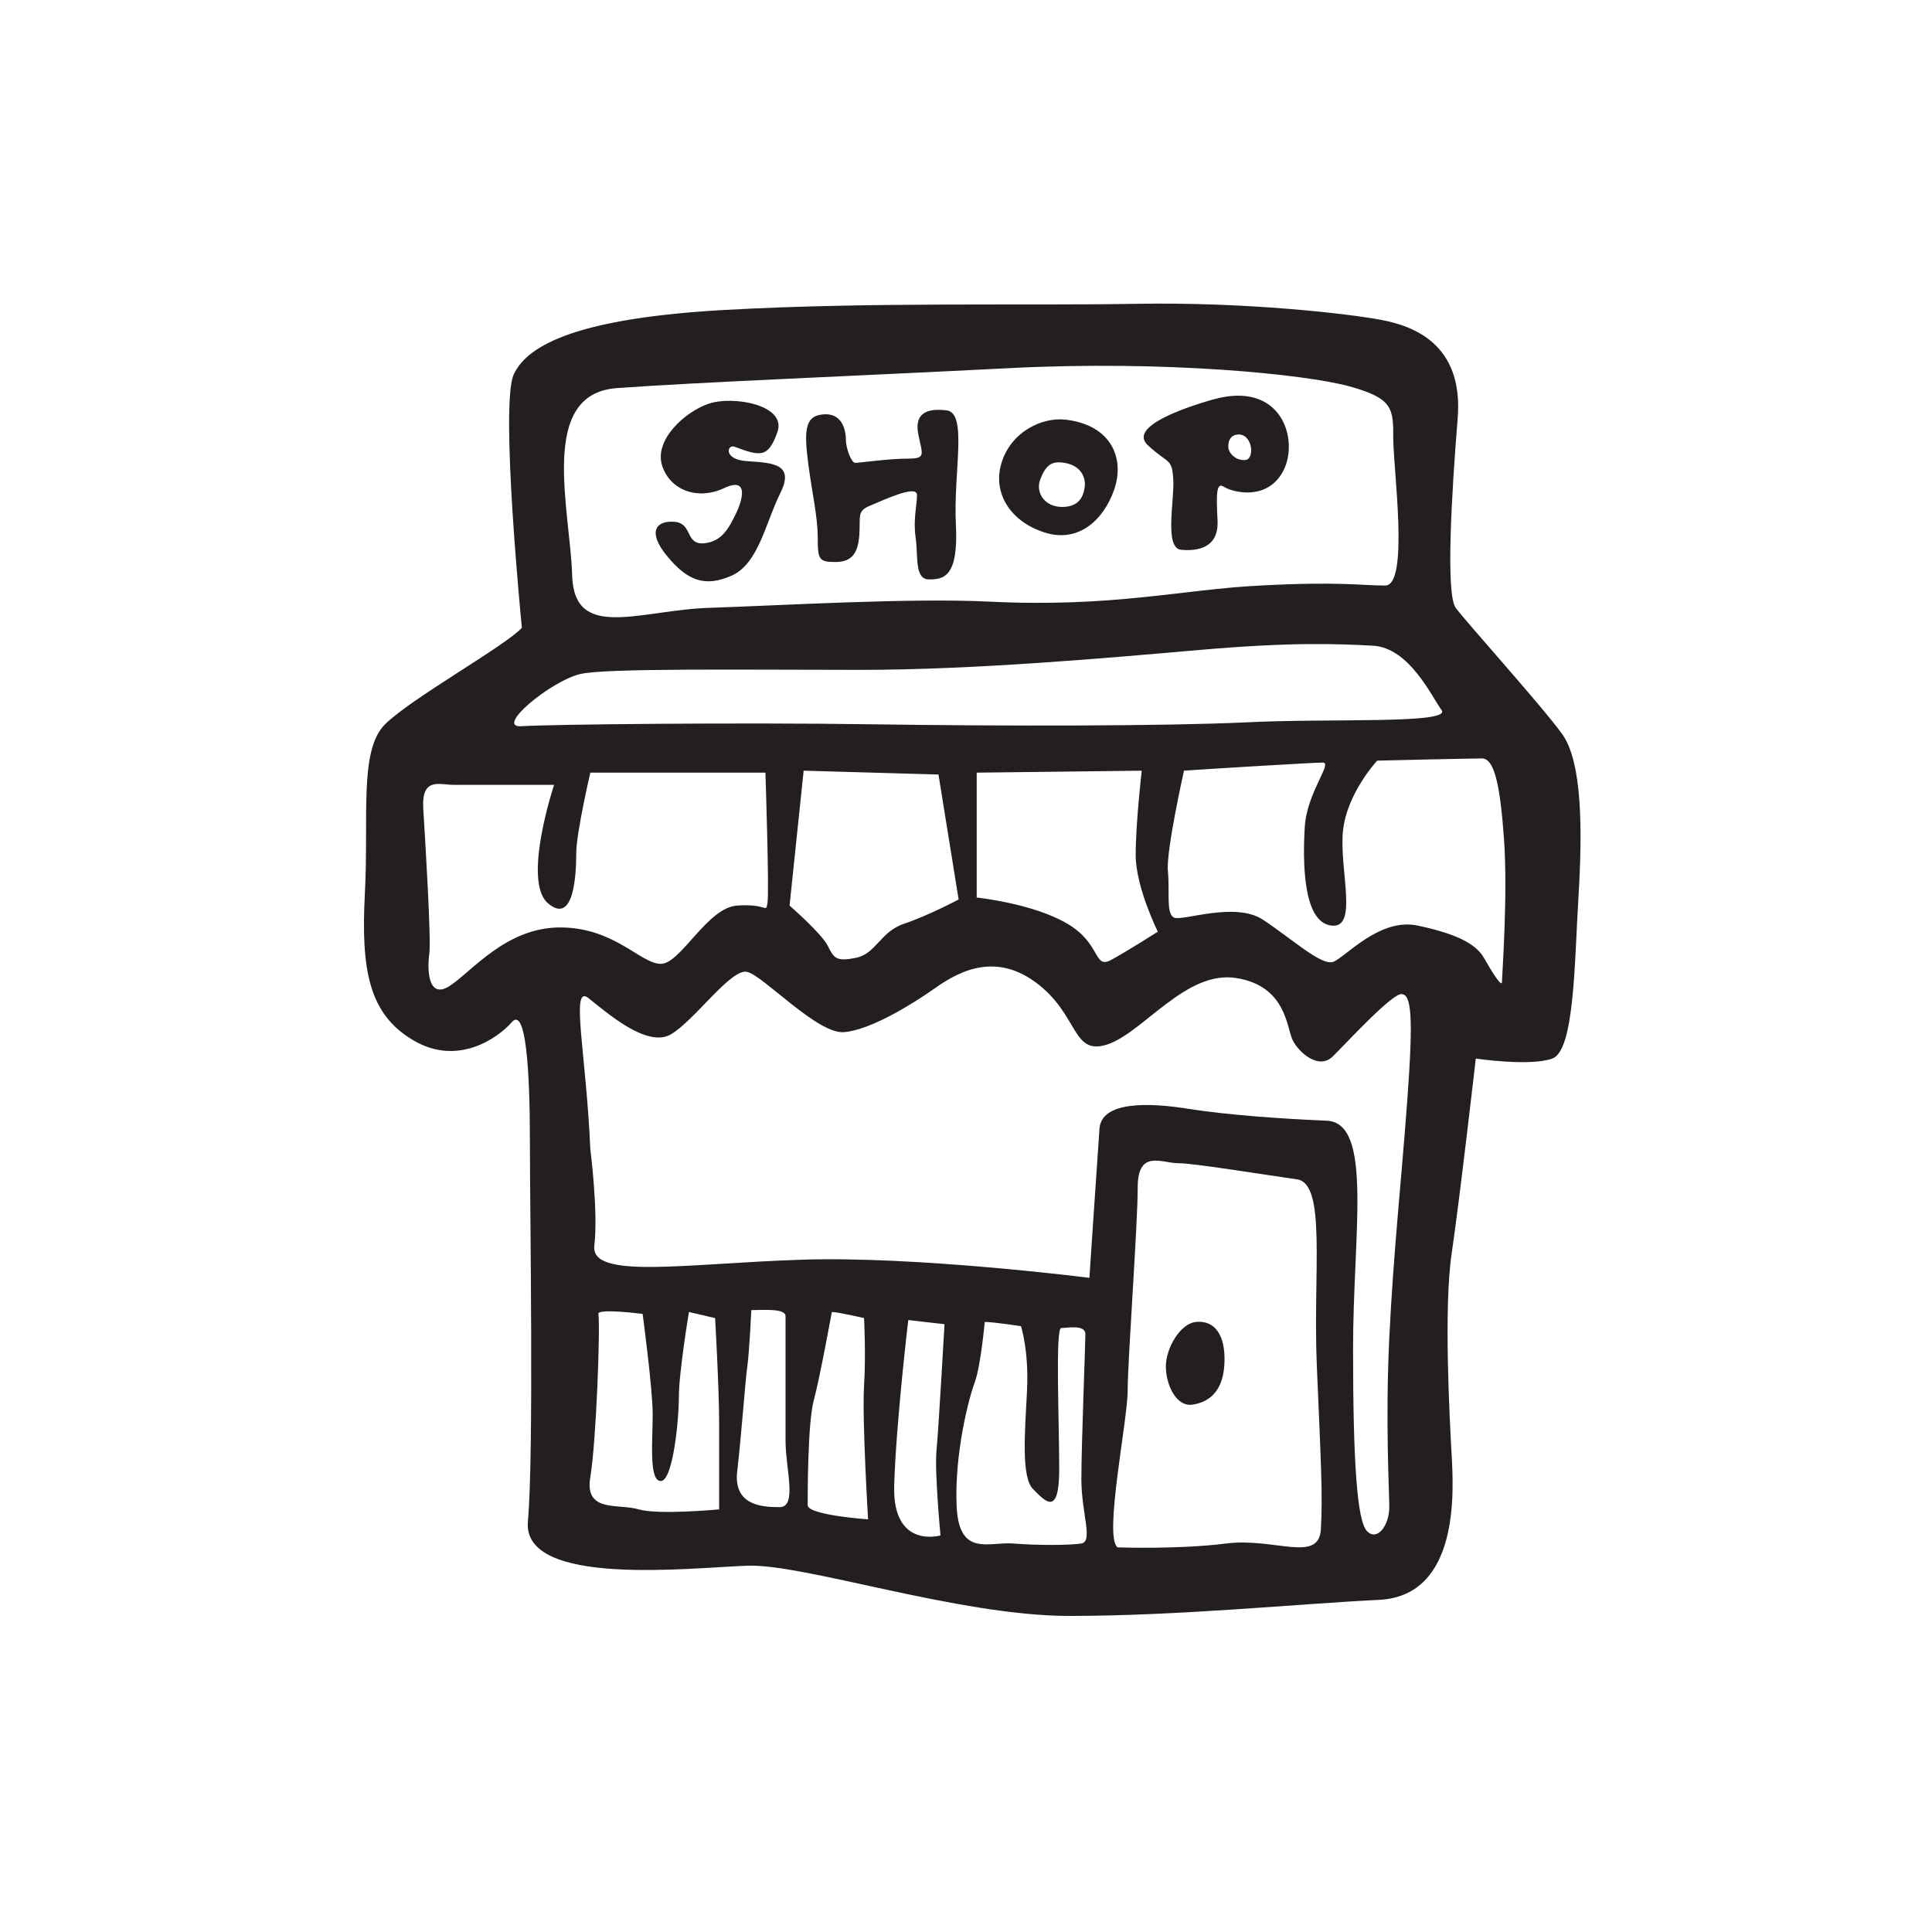
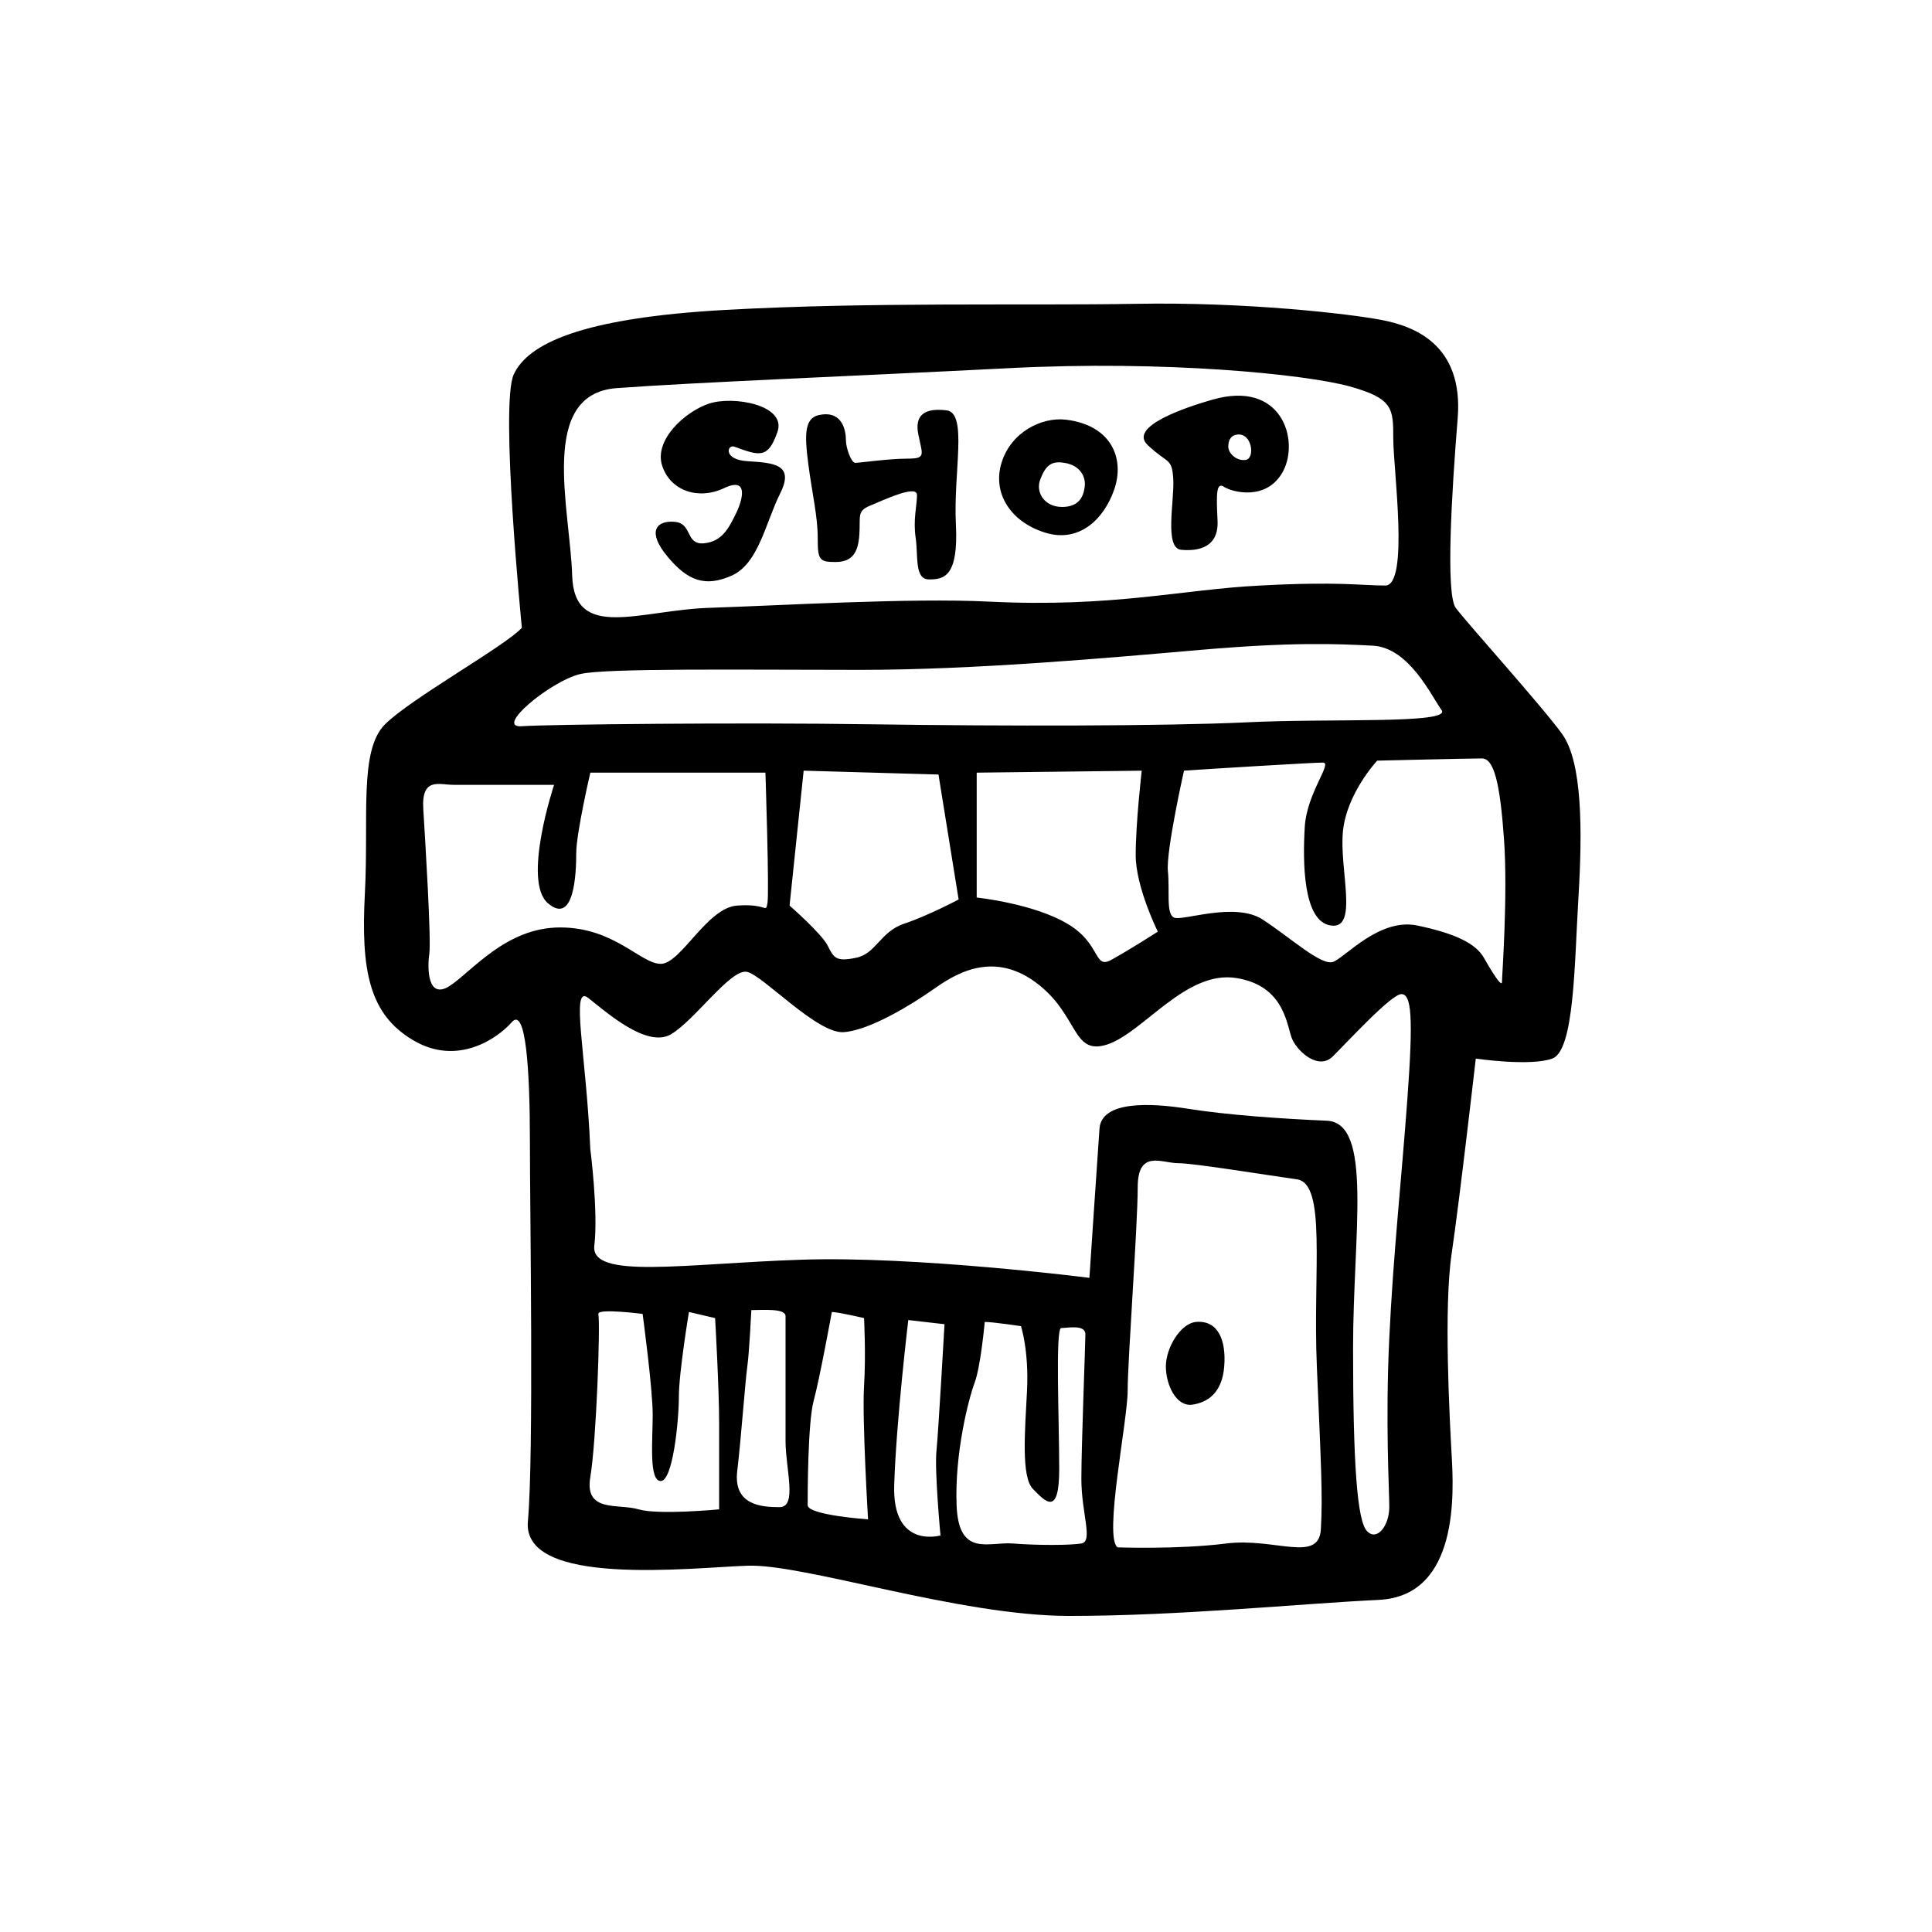
<svg xmlns="http://www.w3.org/2000/svg" width="75" height="75" id="svg3568" version="1.1" viewBox="0 0 75 75">
  <defs id="defs3570" />
  <g id="layer1" transform="translate(-391.1563,-518.8188)">
-     <path d="m 439.514,536.673 c -0.364,0.05 -0.676,-0.261 -0.676,-0.512 0,-0.263 0.105,-0.45 0.363,-0.474 0.574,-0.05 0.678,0.936 0.313,0.986 z m -1.301,-2.337 c -0.997,0.287 -3.281,1.038 -2.5,1.763 0.781,0.739 0.938,0.476 0.989,1.313 0.053,0.825 -0.363,2.7 0.313,2.75 0.678,0.062 1.459,-0.1 1.406,-1.138 -0.051,-1.05 -0.051,-1.512 0.261,-1.301 0.312,0.201 1.666,0.564 2.291,-0.624 0.625,-1.2 -0.053,-3.549 -2.76,-2.762 z m -5.834,4.162 c -0.677,0 -1.042,-0.574 -0.833,-1.086 0.208,-0.526 0.424,-0.713 0.937,-0.624 0.625,0.099 0.834,0.562 0.781,0.936 -0.051,0.363 -0.208,0.775 -0.885,0.775 z m 0.156,-3.387 c -0.931,-0.112 -2.135,0.476 -2.5,1.676 -0.364,1.187 0.365,2.287 1.667,2.7 1.302,0.424 2.292,-0.464 2.708,-1.664 0.416,-1.2 -0.103,-2.499 -1.875,-2.712 z m -9.479,-0.199 c -0.68,0.074 -0.677,0.725 -0.521,1.925 0.157,1.199 0.365,2.024 0.365,2.861 0,0.839 0.052,0.938 0.677,0.938 0.625,0 0.885,-0.311 0.937,-1.038 0.053,-0.737 -0.104,-0.936 0.417,-1.149 0.521,-0.213 1.823,-0.837 1.823,-0.413 0,0.413 -0.156,0.938 -0.052,1.662 0.104,0.725 -0.052,1.614 0.521,1.614 0.573,0 1.146,-0.1 1.041,-2.138 -0.104,-2.026 0.469,-4.326 -0.364,-4.426 -0.833,-0.099 -1.25,0.164 -1.094,0.939 0.156,0.787 0.313,0.936 -0.417,0.936 -0.729,0 -1.875,0.164 -2.031,0.164 -0.156,0 -0.364,-0.576 -0.364,-0.889 0,-0.311 -0.105,-1.1 -0.938,-0.986 z m -3.385,1.249 c -0.285,-0.112 -0.469,0.512 0.521,0.562 0.989,0.064 1.822,0.114 1.25,1.251 -0.573,1.15 -0.834,2.712 -1.875,3.188 -1.042,0.462 -1.719,0.201 -2.5,-0.739 -0.782,-0.936 -0.469,-1.399 0.26,-1.349 0.729,0.05 0.416,0.887 1.146,0.837 0.729,-0.062 0.989,-0.624 1.25,-1.15 0.26,-0.524 0.52,-1.462 -0.469,-0.988 -0.99,0.464 -2.083,0.1 -2.396,-0.887 -0.312,-0.988 0.885,-2.088 1.823,-2.399 0.937,-0.313 3.021,0.05 2.656,1.1 -0.364,1.036 -0.677,0.938 -1.666,0.574 z m 29.792,20.776 c 0,0.237 -0.391,-0.387 -0.703,-0.938 -0.313,-0.55 -1.094,-0.938 -2.578,-1.251 -1.485,-0.311 -2.813,1.251 -3.281,1.413 -0.469,0.149 -1.641,-0.938 -2.735,-1.65 -1.094,-0.701 -3.125,0.086 -3.438,-0.074 -0.312,-0.15 -0.156,-1.014 -0.234,-1.801 -0.078,-0.775 0.625,-3.901 0.625,-3.901 1.094,-0.074 5,-0.313 5.391,-0.313 0.391,0 -0.625,1.176 -0.703,2.501 -0.079,1.325 -0.079,3.674 1.015,3.824 1.094,0.163 0.313,-2.186 0.469,-3.676 0.156,-1.474 1.328,-2.724 1.328,-2.724 0,0 3.594,-0.086 4.063,-0.086 0.469,0 0.703,0.936 0.859,3.124 0.156,2.188 -0.078,5.312 -0.078,5.551 z m -3.672,4.537 c -0.234,3.2 -0.547,6.013 -0.703,9.287 -0.156,3.288 0,5.864 0,6.564 0,0.711 -0.469,1.337 -0.86,0.936 -0.39,-0.386 -0.546,-2.65 -0.546,-7.099 0,-4.463 0.781,-8.751 -1.016,-8.837 -1.797,-0.076 -3.906,-0.227 -5.39,-0.464 -1.485,-0.237 -3.36,-0.311 -3.438,0.775 -0.079,1.1 -0.391,5.788 -0.391,5.788 0,0 -6.797,-0.863 -11.25,-0.701 -4.453,0.15 -8.125,0.775 -7.969,-0.548 0.157,-1.327 -0.156,-3.75 -0.156,-3.75 -0.156,-3.676 -0.781,-6.414 -0.078,-5.864 0.703,0.55 2.266,1.949 3.203,1.413 0.938,-0.55 2.344,-2.588 2.969,-2.425 0.625,0.149 2.734,2.425 3.75,2.337 1.016,-0.074 2.656,-1.088 3.437,-1.638 0.782,-0.55 2.266,-1.562 3.985,-0.311 1.719,1.249 1.407,2.887 2.813,2.425 1.406,-0.476 3.046,-2.889 5,-2.576 1.952,0.313 1.952,1.949 2.187,2.413 0.234,0.474 1.015,1.174 1.563,0.624 0.546,-0.538 2.265,-2.413 2.656,-2.413 0.39,0 0.469,0.851 0.234,4.063 z m -3.359,16.713 c -0.079,1.325 -1.797,0.313 -3.672,0.55 -1.875,0.237 -4.219,0.15 -4.219,0.15 -0.547,-0.387 0.391,-4.912 0.391,-6.087 0,-1.176 0.39,-6.414 0.39,-7.889 0,-1.486 0.938,-0.938 1.563,-0.938 0.625,0 3.437,0.464 4.609,0.626 1.172,0.149 0.625,3.587 0.782,7.261 0.156,3.676 0.234,5.001 0.156,6.326 z m -9.297,0.55 c -0.469,0.074 -1.719,0.074 -2.657,0 -0.937,-0.074 -2.109,0.55 -2.187,-1.488 -0.078,-2.026 0.469,-4.138 0.703,-4.762 0.234,-0.626 0.39,-2.351 0.39,-2.351 0.312,0 1.406,0.163 1.406,0.163 0,0 0.312,0.938 0.235,2.501 -0.078,1.562 -0.235,3.361 0.234,3.824 0.468,0.474 1.016,1.1 1.016,-0.775 0,-1.875 -0.156,-5.476 0.078,-5.476 0.234,0 0.938,-0.15 0.938,0.239 0,0.387 -0.156,4.3 -0.156,5.625 0,1.325 0.468,2.425 0,2.499 z m -5.469,-0.313 c 0,0 -1.875,0.55 -1.797,-1.949 0.078,-2.499 0.547,-6.412 0.547,-6.412 l 1.406,0.161 c 0,0 -0.234,4.139 -0.312,4.914 -0.079,0.787 0.156,3.286 0.156,3.286 z m -5.156,-1.174 c 0,-0.387 0,-3.2 0.235,-4.063 0.234,-0.861 0.703,-3.437 0.703,-3.437 0.235,0 1.25,0.237 1.25,0.237 0,0 0.078,1.401 0,2.65 -0.078,1.251 0.156,5.163 0.156,5.163 0,0 -2.343,-0.163 -2.343,-0.55 z m -1.094,0.076 c -0.703,0 -1.797,-0.076 -1.64,-1.401 0.156,-1.325 0.312,-3.513 0.391,-4.063 0.078,-0.55 0.156,-2.186 0.156,-2.186 0.469,0 1.328,-0.076 1.328,0.237 l 0,4.836 c 0,1.102 0.469,2.577 -0.235,2.577 z m -2.344,0.086 c 0,0 -2.344,0.225 -3.125,0 -0.781,-0.237 -2.109,0.15 -1.875,-1.251 0.235,-1.413 0.391,-5.862 0.313,-6.336 -0.039,-0.227 1.718,0 1.718,0 0,0 0.391,2.899 0.391,3.911 0,1.012 -0.156,2.576 0.313,2.576 0.469,0 0.703,-2.337 0.703,-3.274 0,-0.939 0.391,-3.288 0.391,-3.288 l 1.016,0.237 c 0,0 0.156,2.738 0.156,4.063 0,1.325 0,3.363 0,3.363 z m -10.469,-20.312 c -0.86,0.538 -0.86,-0.713 -0.781,-1.251 0.078,-0.55 -0.156,-4.374 -0.234,-5.625 -0.078,-1.251 0.625,-0.938 1.172,-0.938 l 3.906,0 c 0,0 -1.25,3.75 -0.234,4.601 1.016,0.861 1.094,-1.164 1.094,-1.951 0,-0.775 0.547,-3.124 0.547,-3.124 l 6.797,0 c 0,0 0.156,4.686 0.078,5.075 -0.078,0.4 0,0 -1.172,0.086 -1.172,0.074 -2.188,2.262 -2.969,2.262 -0.781,0 -1.797,-1.413 -3.906,-1.413 -2.11,0 -3.438,1.726 -4.297,2.276 z m 19.766,-3.363 c 0,0 -1.172,0.624 -2.109,0.938 -0.938,0.311 -1.094,1.174 -1.875,1.325 -0.782,0.163 -0.86,0 -1.094,-0.464 -0.234,-0.474 -1.484,-1.562 -1.484,-1.562 l 0.547,-5.238 5.234,0.15 0.782,4.85 z m 7.734,1.249 c 0,0 -1.093,0.701 -1.796,1.088 -0.704,0.4 -0.391,-0.624 -1.72,-1.399 -1.328,-0.787 -3.515,-1.014 -3.515,-1.014 l 0,-4.848 6.406,-0.076 c 0,0 -0.234,2.026 -0.234,3.276 0,1.249 0.859,2.973 0.859,2.973 z m -22.422,-10 c 0.937,-0.237 6.406,-0.163 10.86,-0.163 4.453,0 9.61,-0.462 13.203,-0.775 3.594,-0.311 5.313,-0.237 6.719,-0.163 1.406,0.088 2.265,1.963 2.656,2.501 0.391,0.55 -4.375,0.311 -7.578,0.474 -3.203,0.15 -9.453,0.15 -14.531,0.076 -5.078,-0.076 -12.5,0 -13.594,0.074 -1.094,0.086 1.089,-1.738 2.265,-2.026 z m 1.406,-11.1 c 3.047,-0.225 9.141,-0.464 15.234,-0.775 6.094,-0.313 11.485,0.237 13.204,0.701 1.718,0.474 1.718,0.861 1.718,2.036 0,1.164 0.625,5.701 -0.312,5.701 -0.938,0 -1.797,-0.163 -4.844,0 -3.047,0.149 -5.703,0.863 -10.547,0.624 -3.045,-0.15 -8.047,0.15 -10.781,0.239 -2.735,0.074 -5.313,1.325 -5.391,-1.251 -0.078,-2.588 -1.328,-7.038 1.719,-7.275 z m 36.719,13.437 c -0.781,-1.086 -3.75,-4.374 -4.141,-4.911 -0.39,-0.55 -0.156,-4.464 0.078,-7.351 0.234,-2.887 -1.718,-3.587 -2.968,-3.824 -1.25,-0.237 -5.235,-0.701 -9.532,-0.624 -4.297,0.074 -10.313,-0.076 -15.938,0.237 -5.625,0.313 -7.656,1.325 -8.203,2.499 -0.547,1.162 0.313,9.839 0.313,9.839 -0.625,0.699 -4.297,2.736 -5.313,3.75 -1.016,1.012 -0.625,3.6 -0.781,6.561 -0.156,2.975 0.156,4.688 1.875,5.701 1.719,1.024 3.281,-0.076 3.828,-0.701 0.547,-0.624 0.703,1.875 0.703,4.613 0,2.736 0.157,12.188 -0.078,14.763 -0.234,2.574 6.328,1.799 8.516,1.725 2.187,-0.088 8.203,1.949 12.5,1.949 4.297,0 8.906,-0.474 12.031,-0.624 3.125,-0.163 2.891,-4.226 2.813,-5.625 -0.078,-1.413 -0.313,-5.701 0,-7.813 0.312,-2.112 0.937,-7.574 0.937,-7.574 0,0 2.11,0.311 2.969,0 0.86,-0.313 0.86,-3.676 1.016,-6.251 0.156,-2.588 0.156,-5.238 -0.625,-6.338 z m -14.219,22.813 c -0.622,0.062 -1.172,1.026 -1.172,1.725 0,0.701 0.391,1.564 1.016,1.488 0.625,-0.086 1.171,-0.476 1.25,-1.488 0.078,-1.012 -0.235,-1.799 -1.094,-1.725" style="fill:#231f20;fill-opacity:1;fill-rule:nonzero;stroke:none" id="path3050" />
+     <path d="m 439.514,536.673 c -0.364,0.05 -0.676,-0.261 -0.676,-0.512 0,-0.263 0.105,-0.45 0.363,-0.474 0.574,-0.05 0.678,0.936 0.313,0.986 z m -1.301,-2.337 c -0.997,0.287 -3.281,1.038 -2.5,1.763 0.781,0.739 0.938,0.476 0.989,1.313 0.053,0.825 -0.363,2.7 0.313,2.75 0.678,0.062 1.459,-0.1 1.406,-1.138 -0.051,-1.05 -0.051,-1.512 0.261,-1.301 0.312,0.201 1.666,0.564 2.291,-0.624 0.625,-1.2 -0.053,-3.549 -2.76,-2.762 z m -5.834,4.162 c -0.677,0 -1.042,-0.574 -0.833,-1.086 0.208,-0.526 0.424,-0.713 0.937,-0.624 0.625,0.099 0.834,0.562 0.781,0.936 -0.051,0.363 -0.208,0.775 -0.885,0.775 z m 0.156,-3.387 c -0.931,-0.112 -2.135,0.476 -2.5,1.676 -0.364,1.187 0.365,2.287 1.667,2.7 1.302,0.424 2.292,-0.464 2.708,-1.664 0.416,-1.2 -0.103,-2.499 -1.875,-2.712 z m -9.479,-0.199 c -0.68,0.074 -0.677,0.725 -0.521,1.925 0.157,1.199 0.365,2.024 0.365,2.861 0,0.839 0.052,0.938 0.677,0.938 0.625,0 0.885,-0.311 0.937,-1.038 0.053,-0.737 -0.104,-0.936 0.417,-1.149 0.521,-0.213 1.823,-0.837 1.823,-0.413 0,0.413 -0.156,0.938 -0.052,1.662 0.104,0.725 -0.052,1.614 0.521,1.614 0.573,0 1.146,-0.1 1.041,-2.138 -0.104,-2.026 0.469,-4.326 -0.364,-4.426 -0.833,-0.099 -1.25,0.164 -1.094,0.939 0.156,0.787 0.313,0.936 -0.417,0.936 -0.729,0 -1.875,0.164 -2.031,0.164 -0.156,0 -0.364,-0.576 -0.364,-0.889 0,-0.311 -0.105,-1.1 -0.938,-0.986 z m -3.385,1.249 c -0.285,-0.112 -0.469,0.512 0.521,0.562 0.989,0.064 1.822,0.114 1.25,1.251 -0.573,1.15 -0.834,2.712 -1.875,3.188 -1.042,0.462 -1.719,0.201 -2.5,-0.739 -0.782,-0.936 -0.469,-1.399 0.26,-1.349 0.729,0.05 0.416,0.887 1.146,0.837 0.729,-0.062 0.989,-0.624 1.25,-1.15 0.26,-0.524 0.52,-1.462 -0.469,-0.988 -0.99,0.464 -2.083,0.1 -2.396,-0.887 -0.312,-0.988 0.885,-2.088 1.823,-2.399 0.937,-0.313 3.021,0.05 2.656,1.1 -0.364,1.036 -0.677,0.938 -1.666,0.574 z m 29.792,20.776 c 0,0.237 -0.391,-0.387 -0.703,-0.938 -0.313,-0.55 -1.094,-0.938 -2.578,-1.251 -1.485,-0.311 -2.813,1.251 -3.281,1.413 -0.469,0.149 -1.641,-0.938 -2.735,-1.65 -1.094,-0.701 -3.125,0.086 -3.438,-0.074 -0.312,-0.15 -0.156,-1.014 -0.234,-1.801 -0.078,-0.775 0.625,-3.901 0.625,-3.901 1.094,-0.074 5,-0.313 5.391,-0.313 0.391,0 -0.625,1.176 -0.703,2.501 -0.079,1.325 -0.079,3.674 1.015,3.824 1.094,0.163 0.313,-2.186 0.469,-3.676 0.156,-1.474 1.328,-2.724 1.328,-2.724 0,0 3.594,-0.086 4.063,-0.086 0.469,0 0.703,0.936 0.859,3.124 0.156,2.188 -0.078,5.312 -0.078,5.551 z m -3.672,4.537 c -0.234,3.2 -0.547,6.013 -0.703,9.287 -0.156,3.288 0,5.864 0,6.564 0,0.711 -0.469,1.337 -0.86,0.936 -0.39,-0.386 -0.546,-2.65 -0.546,-7.099 0,-4.463 0.781,-8.751 -1.016,-8.837 -1.797,-0.076 -3.906,-0.227 -5.39,-0.464 -1.485,-0.237 -3.36,-0.311 -3.438,0.775 -0.079,1.1 -0.391,5.788 -0.391,5.788 0,0 -6.797,-0.863 -11.25,-0.701 -4.453,0.15 -8.125,0.775 -7.969,-0.548 0.157,-1.327 -0.156,-3.75 -0.156,-3.75 -0.156,-3.676 -0.781,-6.414 -0.078,-5.864 0.703,0.55 2.266,1.949 3.203,1.413 0.938,-0.55 2.344,-2.588 2.969,-2.425 0.625,0.149 2.734,2.425 3.75,2.337 1.016,-0.074 2.656,-1.088 3.437,-1.638 0.782,-0.55 2.266,-1.562 3.985,-0.311 1.719,1.249 1.407,2.887 2.813,2.425 1.406,-0.476 3.046,-2.889 5,-2.576 1.952,0.313 1.952,1.949 2.187,2.413 0.234,0.474 1.015,1.174 1.563,0.624 0.546,-0.538 2.265,-2.413 2.656,-2.413 0.39,0 0.469,0.851 0.234,4.063 z m -3.359,16.713 c -0.079,1.325 -1.797,0.313 -3.672,0.55 -1.875,0.237 -4.219,0.15 -4.219,0.15 -0.547,-0.387 0.391,-4.912 0.391,-6.087 0,-1.176 0.39,-6.414 0.39,-7.889 0,-1.486 0.938,-0.938 1.563,-0.938 0.625,0 3.437,0.464 4.609,0.626 1.172,0.149 0.625,3.587 0.782,7.261 0.156,3.676 0.234,5.001 0.156,6.326 z m -9.297,0.55 c -0.469,0.074 -1.719,0.074 -2.657,0 -0.937,-0.074 -2.109,0.55 -2.187,-1.488 -0.078,-2.026 0.469,-4.138 0.703,-4.762 0.234,-0.626 0.39,-2.351 0.39,-2.351 0.312,0 1.406,0.163 1.406,0.163 0,0 0.312,0.938 0.235,2.501 -0.078,1.562 -0.235,3.361 0.234,3.824 0.468,0.474 1.016,1.1 1.016,-0.775 0,-1.875 -0.156,-5.476 0.078,-5.476 0.234,0 0.938,-0.15 0.938,0.239 0,0.387 -0.156,4.3 -0.156,5.625 0,1.325 0.468,2.425 0,2.499 z m -5.469,-0.313 c 0,0 -1.875,0.55 -1.797,-1.949 0.078,-2.499 0.547,-6.412 0.547,-6.412 l 1.406,0.161 c 0,0 -0.234,4.139 -0.312,4.914 -0.079,0.787 0.156,3.286 0.156,3.286 z m -5.156,-1.174 c 0,-0.387 0,-3.2 0.235,-4.063 0.234,-0.861 0.703,-3.437 0.703,-3.437 0.235,0 1.25,0.237 1.25,0.237 0,0 0.078,1.401 0,2.65 -0.078,1.251 0.156,5.163 0.156,5.163 0,0 -2.343,-0.163 -2.343,-0.55 z m -1.094,0.076 c -0.703,0 -1.797,-0.076 -1.64,-1.401 0.156,-1.325 0.312,-3.513 0.391,-4.063 0.078,-0.55 0.156,-2.186 0.156,-2.186 0.469,0 1.328,-0.076 1.328,0.237 l 0,4.836 c 0,1.102 0.469,2.577 -0.235,2.577 z m -2.344,0.086 c 0,0 -2.344,0.225 -3.125,0 -0.781,-0.237 -2.109,0.15 -1.875,-1.251 0.235,-1.413 0.391,-5.862 0.313,-6.336 -0.039,-0.227 1.718,0 1.718,0 0,0 0.391,2.899 0.391,3.911 0,1.012 -0.156,2.576 0.313,2.576 0.469,0 0.703,-2.337 0.703,-3.274 0,-0.939 0.391,-3.288 0.391,-3.288 l 1.016,0.237 c 0,0 0.156,2.738 0.156,4.063 0,1.325 0,3.363 0,3.363 z m -10.469,-20.312 c -0.86,0.538 -0.86,-0.713 -0.781,-1.251 0.078,-0.55 -0.156,-4.374 -0.234,-5.625 -0.078,-1.251 0.625,-0.938 1.172,-0.938 l 3.906,0 c 0,0 -1.25,3.75 -0.234,4.601 1.016,0.861 1.094,-1.164 1.094,-1.951 0,-0.775 0.547,-3.124 0.547,-3.124 l 6.797,0 c 0,0 0.156,4.686 0.078,5.075 -0.078,0.4 0,0 -1.172,0.086 -1.172,0.074 -2.188,2.262 -2.969,2.262 -0.781,0 -1.797,-1.413 -3.906,-1.413 -2.11,0 -3.438,1.726 -4.297,2.276 z m 19.766,-3.363 c 0,0 -1.172,0.624 -2.109,0.938 -0.938,0.311 -1.094,1.174 -1.875,1.325 -0.782,0.163 -0.86,0 -1.094,-0.464 -0.234,-0.474 -1.484,-1.562 -1.484,-1.562 l 0.547,-5.238 5.234,0.15 0.782,4.85 z m 7.734,1.249 c 0,0 -1.093,0.701 -1.796,1.088 -0.704,0.4 -0.391,-0.624 -1.72,-1.399 -1.328,-0.787 -3.515,-1.014 -3.515,-1.014 l 0,-4.848 6.406,-0.076 c 0,0 -0.234,2.026 -0.234,3.276 0,1.249 0.859,2.973 0.859,2.973 z m -22.422,-10 c 0.937,-0.237 6.406,-0.163 10.86,-0.163 4.453,0 9.61,-0.462 13.203,-0.775 3.594,-0.311 5.313,-0.237 6.719,-0.163 1.406,0.088 2.265,1.963 2.656,2.501 0.391,0.55 -4.375,0.311 -7.578,0.474 -3.203,0.15 -9.453,0.15 -14.531,0.076 -5.078,-0.076 -12.5,0 -13.594,0.074 -1.094,0.086 1.089,-1.738 2.265,-2.026 z m 1.406,-11.1 c 3.047,-0.225 9.141,-0.464 15.234,-0.775 6.094,-0.313 11.485,0.237 13.204,0.701 1.718,0.474 1.718,0.861 1.718,2.036 0,1.164 0.625,5.701 -0.312,5.701 -0.938,0 -1.797,-0.163 -4.844,0 -3.047,0.149 -5.703,0.863 -10.547,0.624 -3.045,-0.15 -8.047,0.15 -10.781,0.239 -2.735,0.074 -5.313,1.325 -5.391,-1.251 -0.078,-2.588 -1.328,-7.038 1.719,-7.275 z m 36.719,13.437 c -0.781,-1.086 -3.75,-4.374 -4.141,-4.911 -0.39,-0.55 -0.156,-4.464 0.078,-7.351 0.234,-2.887 -1.718,-3.587 -2.968,-3.824 -1.25,-0.237 -5.235,-0.701 -9.532,-0.624 -4.297,0.074 -10.313,-0.076 -15.938,0.237 -5.625,0.313 -7.656,1.325 -8.203,2.499 -0.547,1.162 0.313,9.839 0.313,9.839 -0.625,0.699 -4.297,2.736 -5.313,3.75 -1.016,1.012 -0.625,3.6 -0.781,6.561 -0.156,2.975 0.156,4.688 1.875,5.701 1.719,1.024 3.281,-0.076 3.828,-0.701 0.547,-0.624 0.703,1.875 0.703,4.613 0,2.736 0.157,12.188 -0.078,14.763 -0.234,2.574 6.328,1.799 8.516,1.725 2.187,-0.088 8.203,1.949 12.5,1.949 4.297,0 8.906,-0.474 12.031,-0.624 3.125,-0.163 2.891,-4.226 2.813,-5.625 -0.078,-1.413 -0.313,-5.701 0,-7.813 0.312,-2.112 0.937,-7.574 0.937,-7.574 0,0 2.11,0.311 2.969,0 0.86,-0.313 0.86,-3.676 1.016,-6.251 0.156,-2.588 0.156,-5.238 -0.625,-6.338 z m -14.219,22.813 c -0.622,0.062 -1.172,1.026 -1.172,1.725 0,0.701 0.391,1.564 1.016,1.488 0.625,-0.086 1.171,-0.476 1.25,-1.488 0.078,-1.012 -0.235,-1.799 -1.094,-1.725" style="fill-opacity:1;fill-rule:nonzero;stroke:none" id="path3050" />
  </g>
</svg>
